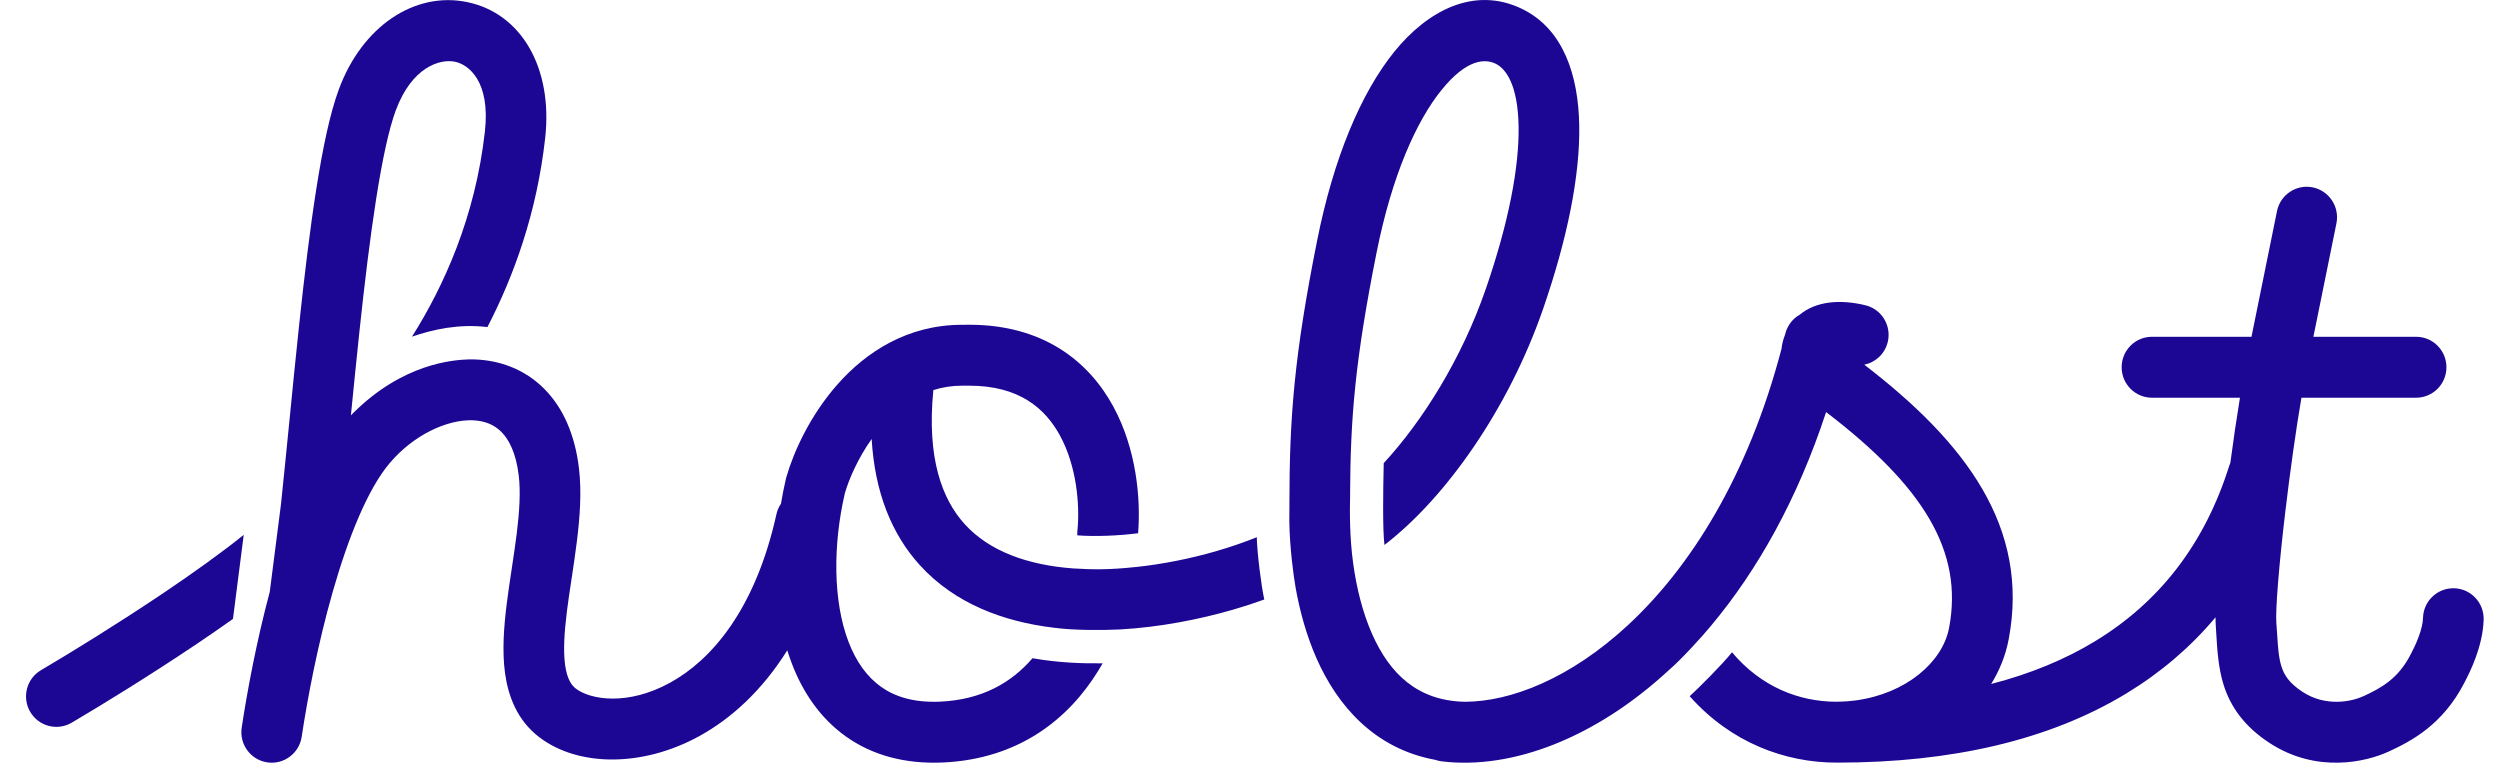
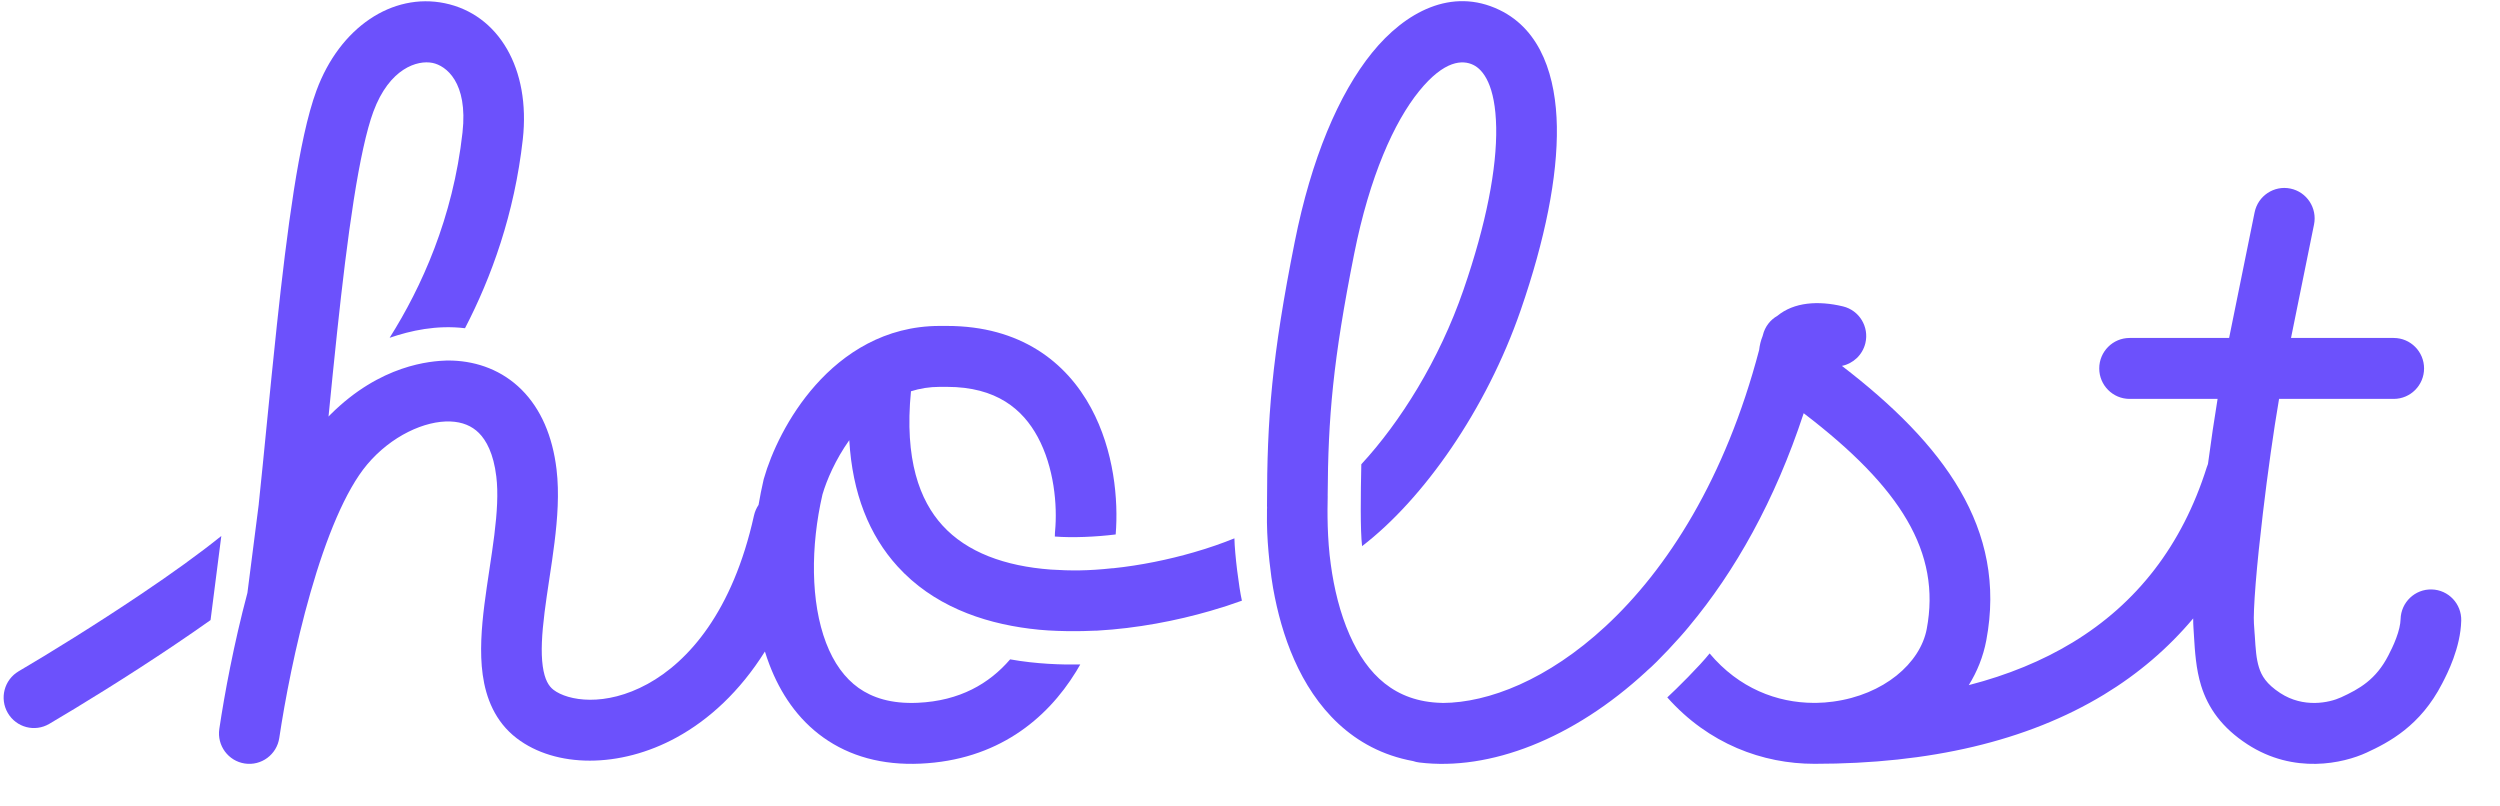
- <svg xmlns="http://www.w3.org/2000/svg" width="59" height="18" viewBox="0 0 59 18" fill="none">
-   <path d="M29.837 14.148C29.768 13.838 29.667 13.047 29.66 12.678C29.378 12.793 29.054 12.905 28.701 13.008C28.108 13.179 27.451 13.315 26.786 13.384L26.787 13.383L26.786 13.383C26.209 13.446 25.796 13.445 25.329 13.415C24.244 13.335 23.346 13.006 22.769 12.372C22.236 11.786 21.868 10.82 22.027 9.206C22.238 9.139 22.464 9.102 22.705 9.102L22.875 9.102C24.046 9.102 24.665 9.631 25.02 10.287C25.403 10.996 25.488 11.892 25.428 12.517L25.425 12.543L25.425 12.57C25.424 12.591 25.424 12.613 25.423 12.634C25.835 12.667 26.393 12.644 26.858 12.585L26.859 12.585C26.925 11.771 26.82 10.604 26.278 9.601C25.691 8.516 24.608 7.664 22.875 7.664L22.705 7.665C21.41 7.665 20.438 8.314 19.776 9.059C19.122 9.794 18.728 10.665 18.557 11.264L18.552 11.281L18.548 11.298C18.503 11.49 18.464 11.688 18.431 11.888C18.38 11.962 18.343 12.046 18.323 12.139C17.819 14.412 16.771 15.588 15.812 16.113C14.807 16.665 13.93 16.511 13.591 16.252C13.48 16.167 13.382 16.016 13.337 15.697C13.291 15.366 13.315 14.941 13.38 14.42C13.41 14.185 13.446 13.942 13.485 13.688L13.492 13.638L13.492 13.635L13.495 13.622C13.536 13.348 13.579 13.062 13.614 12.777C13.684 12.215 13.731 11.611 13.663 11.048C13.569 10.265 13.294 9.625 12.839 9.171C12.38 8.713 11.799 8.505 11.213 8.483C11.168 8.481 11.122 8.48 11.076 8.481C10.693 8.494 9.511 8.572 8.323 9.76C8.309 9.774 8.295 9.789 8.281 9.803C8.347 9.137 8.415 8.459 8.485 7.8C8.604 6.684 8.733 5.612 8.877 4.695C9.023 3.764 9.178 3.044 9.339 2.609C9.719 1.581 10.382 1.384 10.737 1.457C11.054 1.522 11.576 1.911 11.444 3.101C11.218 5.12 10.474 6.755 9.723 7.945C10.219 7.774 10.832 7.638 11.503 7.719C12.127 6.514 12.67 5.019 12.866 3.261C13.052 1.594 12.298 0.311 11.024 0.049C9.789 -0.206 8.549 0.615 7.997 2.108C7.782 2.689 7.61 3.533 7.463 4.471C7.313 5.423 7.182 6.524 7.062 7.646C6.978 8.434 6.899 9.228 6.824 9.994C6.759 10.645 6.697 11.275 6.635 11.861L6.636 11.861L6.367 13.964C6.046 15.167 5.827 16.357 5.704 17.174C5.646 17.567 5.915 17.933 6.306 17.992C6.696 18.051 7.061 17.78 7.12 17.388C7.25 16.521 7.494 15.217 7.855 13.957C8.224 12.667 8.683 11.54 9.192 10.935C9.76 10.26 10.558 9.896 11.158 9.919C11.44 9.93 11.662 10.023 11.83 10.19C12.002 10.362 12.176 10.671 12.242 11.22C12.288 11.604 12.26 12.067 12.194 12.599C12.161 12.862 12.121 13.13 12.079 13.407L12.076 13.427C12.036 13.694 11.994 13.97 11.96 14.24C11.892 14.784 11.846 15.367 11.92 15.896C11.996 16.438 12.209 17.001 12.723 17.395C13.638 18.096 15.154 18.112 16.498 17.375C17.263 16.956 17.987 16.293 18.58 15.348C18.613 15.453 18.648 15.557 18.687 15.658C18.943 16.33 19.352 16.945 19.962 17.38C20.579 17.819 21.348 18.035 22.249 17.995C24.058 17.914 25.229 16.954 25.923 15.822C25.957 15.767 25.991 15.711 26.023 15.654C25.589 15.661 24.989 15.645 24.368 15.534L24.367 15.534C23.877 16.104 23.183 16.514 22.186 16.559C21.557 16.587 21.113 16.437 20.79 16.207C20.462 15.973 20.204 15.616 20.024 15.144C19.657 14.183 19.657 12.86 19.938 11.643C20.037 11.303 20.247 10.817 20.571 10.36C20.645 11.616 21.041 12.605 21.712 13.342C22.538 14.249 23.683 14.667 24.837 14.81L24.841 14.811L24.844 14.811L24.85 14.812C25.376 14.883 26.075 14.872 26.397 14.856C26.405 14.855 26.413 14.855 26.419 14.856C27.365 14.803 28.294 14.621 29.097 14.389C29.356 14.314 29.603 14.233 29.837 14.148Z" fill="#1C0694" />
-   <path d="M5.498 14.606L5.752 12.622C5.235 13.039 4.568 13.516 3.859 13.994C2.781 14.719 1.665 15.406 0.969 15.815C0.627 16.015 0.513 16.456 0.712 16.798C0.912 17.141 1.35 17.256 1.691 17.056C2.408 16.634 3.55 15.932 4.656 15.188C4.938 14.998 5.221 14.803 5.498 14.606Z" fill="#1C0694" />
-   <path d="M35.916 0.208C34.789 -0.336 33.688 0.255 32.909 1.216C32.12 2.191 31.474 3.723 31.084 5.679C30.543 8.391 30.43 9.845 30.43 11.912C30.43 11.927 30.43 11.943 30.431 11.958C30.43 11.967 30.43 11.977 30.43 11.987C30.428 12.086 30.427 12.191 30.428 12.3C30.435 12.917 30.532 13.622 30.573 13.845C30.573 13.849 30.574 13.853 30.574 13.857C30.673 14.415 30.831 14.997 31.072 15.542C31.561 16.648 32.434 17.669 33.876 17.933C33.923 17.95 33.973 17.961 34.024 17.968C35.682 18.17 37.653 17.416 39.383 15.817C39.388 15.811 39.393 15.806 39.4 15.801C39.643 15.597 40.164 15.034 40.395 14.751L40.394 14.751C41.469 13.464 42.417 11.793 43.096 9.725C45.391 11.478 46.34 13.009 45.999 14.815C45.846 15.627 44.984 16.37 43.788 16.531C43.658 16.548 43.527 16.558 43.394 16.56L43.354 16.56C43.346 16.56 43.339 16.561 43.331 16.561C42.468 16.558 41.566 16.218 40.875 15.393L40.875 15.394C40.646 15.683 40.078 16.247 39.877 16.431L39.877 16.431C40.851 17.529 42.13 17.999 43.35 17.998H43.354C46.057 17.998 48.365 17.468 50.181 16.366C50.992 15.874 51.696 15.273 52.287 14.568C52.287 14.652 52.289 14.728 52.294 14.793C52.298 14.848 52.301 14.907 52.305 14.968L52.306 14.987C52.327 15.334 52.353 15.763 52.474 16.153C52.64 16.684 52.969 17.147 53.563 17.535C54.67 18.257 55.837 17.985 56.377 17.735C56.906 17.491 57.651 17.104 58.163 16.105L58.175 16.081C58.281 15.875 58.597 15.262 58.614 14.62C58.624 14.224 58.312 13.893 57.917 13.883C57.522 13.873 57.193 14.186 57.183 14.583C57.18 14.708 57.142 14.864 57.078 15.034C57.017 15.2 56.945 15.341 56.893 15.442C56.601 16.011 56.208 16.231 55.78 16.429C55.495 16.56 54.889 16.686 54.343 16.33C54.014 16.115 53.901 15.92 53.841 15.724C53.776 15.515 53.762 15.298 53.74 14.96L53.737 14.915C53.732 14.845 53.727 14.77 53.721 14.689C53.712 14.555 53.723 14.229 53.763 13.739C53.801 13.268 53.86 12.691 53.932 12.087C54.044 11.139 54.184 10.142 54.314 9.386H57.021C57.416 9.386 57.736 9.064 57.736 8.667C57.736 8.27 57.416 7.948 57.021 7.948H54.596L55.14 5.27C55.218 4.881 54.968 4.502 54.581 4.422C54.194 4.343 53.816 4.594 53.737 4.983L53.135 7.948H50.786C50.391 7.948 50.071 8.27 50.071 8.667C50.071 9.064 50.391 9.386 50.786 9.386H52.863C52.786 9.854 52.708 10.384 52.636 10.924C52.626 10.947 52.617 10.971 52.609 10.996C52.027 12.845 50.957 14.215 49.44 15.135C48.731 15.566 47.915 15.903 46.991 16.142C47.189 15.824 47.333 15.47 47.406 15.082C47.902 12.446 46.389 10.443 43.997 8.607C44.261 8.553 44.484 8.351 44.551 8.071C44.644 7.685 44.407 7.296 44.023 7.204C43.437 7.062 42.866 7.103 42.476 7.425C42.309 7.519 42.181 7.68 42.132 7.881L42.127 7.9C42.082 8.01 42.056 8.122 42.044 8.23C41.248 11.262 39.877 13.404 38.419 14.754C37.056 16.016 35.657 16.557 34.576 16.562C34.57 16.561 34.563 16.561 34.557 16.561L34.549 16.561C33.448 16.533 32.793 15.894 32.38 14.959C32.15 14.438 32.012 13.855 31.936 13.303C31.848 12.682 31.854 12.044 31.863 11.673L31.862 11.674C31.87 9.829 31.986 8.476 32.487 5.961C32.852 4.133 33.431 2.851 34.02 2.124C34.619 1.383 35.05 1.385 35.296 1.503C35.535 1.619 35.821 1.989 35.839 2.981C35.855 3.935 35.608 5.245 35.067 6.813C34.493 8.475 33.572 9.936 32.656 10.93C32.64 11.63 32.629 12.486 32.673 12.861C34.117 11.754 35.604 9.646 36.419 7.284C36.989 5.634 37.291 4.145 37.27 2.956C37.25 1.806 36.912 0.689 35.916 0.208Z" fill="#1C0694" />
+ <svg xmlns="http://www.w3.org/2000/svg" width="59" height="19" viewBox="0 0 59 19" fill="none">
+   <path d="M29.309 14.176C29.239 13.866 29.139 13.075 29.132 12.705C28.85 12.82 28.526 12.933 28.172 13.035C27.58 13.206 26.923 13.343 26.258 13.412L26.258 13.41L26.257 13.41C25.681 13.473 25.268 13.472 24.8 13.442C23.716 13.362 22.818 13.034 22.241 12.399C21.707 11.814 21.34 10.847 21.499 9.234C21.709 9.167 21.935 9.13 22.177 9.13L22.347 9.13C23.518 9.13 24.137 9.659 24.491 10.314C24.874 11.023 24.959 11.919 24.899 12.544L24.897 12.571L24.896 12.598C24.896 12.619 24.895 12.64 24.894 12.662C25.307 12.695 25.865 12.671 26.329 12.613L26.33 12.613C26.397 11.799 26.292 10.632 25.749 9.628C25.163 8.543 24.08 7.692 22.347 7.692L22.176 7.692C20.882 7.692 19.91 8.342 19.248 9.087C18.594 9.822 18.199 10.693 18.029 11.291L18.024 11.308L18.02 11.325C17.975 11.518 17.936 11.715 17.902 11.916C17.852 11.989 17.815 12.074 17.794 12.166C17.291 14.439 16.243 15.615 15.284 16.141C14.278 16.692 13.402 16.539 13.063 16.28C12.951 16.194 12.854 16.043 12.809 15.724C12.763 15.393 12.787 14.969 12.852 14.448C12.882 14.212 12.918 13.97 12.956 13.716L12.964 13.665L12.964 13.662L12.966 13.65C13.008 13.376 13.051 13.089 13.086 12.805C13.156 12.242 13.202 11.639 13.134 11.075C13.04 10.292 12.765 9.652 12.311 9.198C11.852 8.74 11.271 8.533 10.685 8.51C10.64 8.508 10.594 8.508 10.548 8.508C10.165 8.521 8.983 8.6 7.794 9.788C7.781 9.802 7.767 9.816 7.753 9.831C7.819 9.164 7.886 8.487 7.957 7.827C8.076 6.712 8.204 5.639 8.348 4.722C8.494 3.792 8.65 3.072 8.811 2.636C9.191 1.608 9.854 1.412 10.209 1.485C10.525 1.55 11.048 1.939 10.915 3.128C10.69 5.148 9.946 6.782 9.195 7.972C9.691 7.802 10.304 7.665 10.974 7.746C11.599 6.541 12.141 5.047 12.338 3.289C12.524 1.622 11.769 0.339 10.496 0.076C9.261 -0.178 8.021 0.642 7.469 2.136C7.254 2.717 7.082 3.56 6.934 4.498C6.785 5.45 6.654 6.551 6.534 7.674C6.45 8.461 6.371 9.256 6.295 10.021C6.231 10.672 6.169 11.303 6.107 11.889L6.108 11.889L5.839 13.992C5.518 15.195 5.298 16.384 5.176 17.201C5.117 17.594 5.386 17.96 5.777 18.019C6.168 18.078 6.533 17.808 6.591 17.415C6.721 16.549 6.966 15.244 7.327 13.985C7.695 12.695 8.155 11.568 8.664 10.963C9.231 10.288 10.03 9.923 10.63 9.947C10.912 9.958 11.134 10.051 11.302 10.218C11.473 10.389 11.648 10.699 11.713 11.247C11.76 11.632 11.732 12.094 11.666 12.627C11.633 12.889 11.593 13.157 11.551 13.434L11.548 13.455C11.508 13.722 11.466 13.998 11.432 14.268C11.364 14.812 11.318 15.394 11.392 15.924C11.467 16.465 11.68 17.029 12.195 17.423C13.11 18.123 14.626 18.139 15.969 17.403C16.734 16.984 17.459 16.32 18.052 15.376C18.084 15.481 18.12 15.584 18.159 15.686C18.415 16.357 18.823 16.973 19.434 17.407C20.051 17.846 20.819 18.063 21.721 18.022C23.529 17.941 24.7 16.981 25.395 15.85C25.429 15.794 25.462 15.738 25.494 15.682C25.061 15.689 24.461 15.672 23.84 15.561L23.839 15.561C23.348 16.132 22.654 16.541 21.657 16.586C21.029 16.614 20.585 16.464 20.262 16.235C19.933 16 19.676 15.644 19.495 15.171C19.128 14.21 19.129 12.888 19.41 11.671C19.509 11.33 19.719 10.844 20.043 10.388C20.116 11.643 20.513 12.632 21.184 13.369C22.01 14.277 23.154 14.694 24.309 14.838L24.312 14.838L24.316 14.839L24.322 14.839C24.847 14.911 25.547 14.9 25.869 14.883C25.877 14.883 25.884 14.883 25.891 14.883C26.836 14.83 27.766 14.649 28.569 14.416C28.827 14.342 29.075 14.261 29.309 14.176Z" fill="#6C51FC" />
+   <path d="M4.969 14.634L5.223 12.649C4.706 13.066 4.04 13.544 3.33 14.021C2.253 14.746 1.136 15.434 0.44 15.842C0.099 16.043 -0.016 16.483 0.184 16.826C0.384 17.169 0.822 17.284 1.163 17.083C1.88 16.662 3.022 15.96 4.127 15.215C4.409 15.025 4.693 14.83 4.969 14.634Z" fill="#6C51FC" />
+   <path d="M35.388 0.235C34.261 -0.309 33.16 0.282 32.381 1.244C31.591 2.219 30.946 3.75 30.556 5.707C30.015 8.418 29.901 9.872 29.901 11.939C29.901 11.955 29.902 11.97 29.903 11.985C29.902 11.995 29.902 12.005 29.901 12.015C29.899 12.113 29.899 12.218 29.9 12.328C29.906 12.944 30.003 13.649 30.044 13.873C30.045 13.877 30.046 13.88 30.046 13.884C30.145 14.442 30.302 15.024 30.544 15.57C31.032 16.675 31.906 17.697 33.348 17.961C33.395 17.977 33.444 17.989 33.496 17.995C35.154 18.198 37.125 17.443 38.854 15.845C38.859 15.839 38.865 15.833 38.871 15.828C39.114 15.624 39.636 15.062 39.866 14.779L39.866 14.778C40.94 13.492 41.888 11.82 42.567 9.752C44.863 11.505 45.811 13.037 45.471 14.843C45.318 15.654 44.456 16.398 43.26 16.558C43.13 16.576 42.999 16.586 42.866 16.588L42.825 16.588C42.818 16.588 42.81 16.588 42.803 16.588C41.939 16.585 41.038 16.245 40.347 15.421L40.346 15.422C40.118 15.711 39.55 16.274 39.349 16.458L39.348 16.459C40.323 17.557 41.601 18.027 42.822 18.026H42.825C45.529 18.026 47.837 17.495 49.653 16.393C50.464 15.901 51.167 15.3 51.759 14.595C51.759 14.68 51.761 14.756 51.766 14.821C51.77 14.876 51.773 14.935 51.777 14.996L51.778 15.014C51.799 15.362 51.825 15.79 51.946 16.18C52.111 16.712 52.44 17.175 53.035 17.563C54.142 18.285 55.308 18.012 55.849 17.763C56.378 17.519 57.122 17.131 57.634 16.133L57.647 16.108C57.753 15.903 58.069 15.29 58.085 14.648C58.096 14.251 57.784 13.921 57.389 13.911C56.994 13.9 56.665 14.213 56.654 14.61C56.651 14.735 56.614 14.892 56.55 15.062C56.489 15.227 56.416 15.369 56.365 15.469C56.073 16.039 55.68 16.259 55.252 16.456C54.966 16.588 54.361 16.713 53.815 16.357C53.485 16.142 53.373 15.947 53.312 15.752C53.247 15.543 53.233 15.326 53.212 14.988L53.208 14.942C53.204 14.872 53.199 14.797 53.193 14.716C53.183 14.582 53.195 14.256 53.234 13.766C53.272 13.295 53.332 12.719 53.404 12.114C53.516 11.167 53.656 10.169 53.786 9.414H56.492C56.887 9.414 57.208 9.092 57.208 8.695C57.208 8.298 56.887 7.976 56.492 7.976H54.068L54.611 5.298C54.69 4.909 54.44 4.529 54.053 4.45C53.666 4.371 53.288 4.622 53.209 5.011L52.607 7.976H50.258C49.863 7.976 49.542 8.298 49.542 8.695C49.542 9.092 49.863 9.414 50.258 9.414H52.335C52.258 9.881 52.18 10.411 52.108 10.951C52.097 10.975 52.089 10.999 52.081 11.024C51.499 12.872 50.428 14.243 48.912 15.163C48.203 15.593 47.386 15.931 46.463 16.169C46.661 15.851 46.804 15.497 46.877 15.11C47.374 12.474 45.86 10.471 43.469 8.635C43.733 8.581 43.955 8.379 44.023 8.098C44.115 7.712 43.879 7.324 43.495 7.231C42.909 7.09 42.338 7.131 41.947 7.453C41.781 7.547 41.653 7.707 41.604 7.908L41.599 7.928C41.554 8.038 41.528 8.149 41.516 8.258C40.719 11.29 39.348 13.432 37.891 14.781C36.528 16.043 35.128 16.584 34.048 16.59C34.041 16.589 34.035 16.589 34.029 16.588L34.02 16.588C32.92 16.561 32.265 15.921 31.852 14.986C31.622 14.466 31.483 13.882 31.408 13.33C31.32 12.71 31.325 12.072 31.334 11.701L31.333 11.702C31.342 9.856 31.458 8.503 31.959 5.989C32.324 4.16 32.902 2.878 33.491 2.151C34.091 1.411 34.522 1.412 34.768 1.531C35.007 1.646 35.293 2.016 35.31 3.009C35.327 3.963 35.08 5.272 34.538 6.841C33.965 8.502 33.044 9.964 32.127 10.957C32.112 11.657 32.101 12.514 32.145 12.889C33.589 11.782 35.076 9.673 35.891 7.312C36.461 5.662 36.762 4.173 36.742 2.984C36.721 1.833 36.384 0.716 35.388 0.235Z" fill="#6C51FC" />
</svg>
